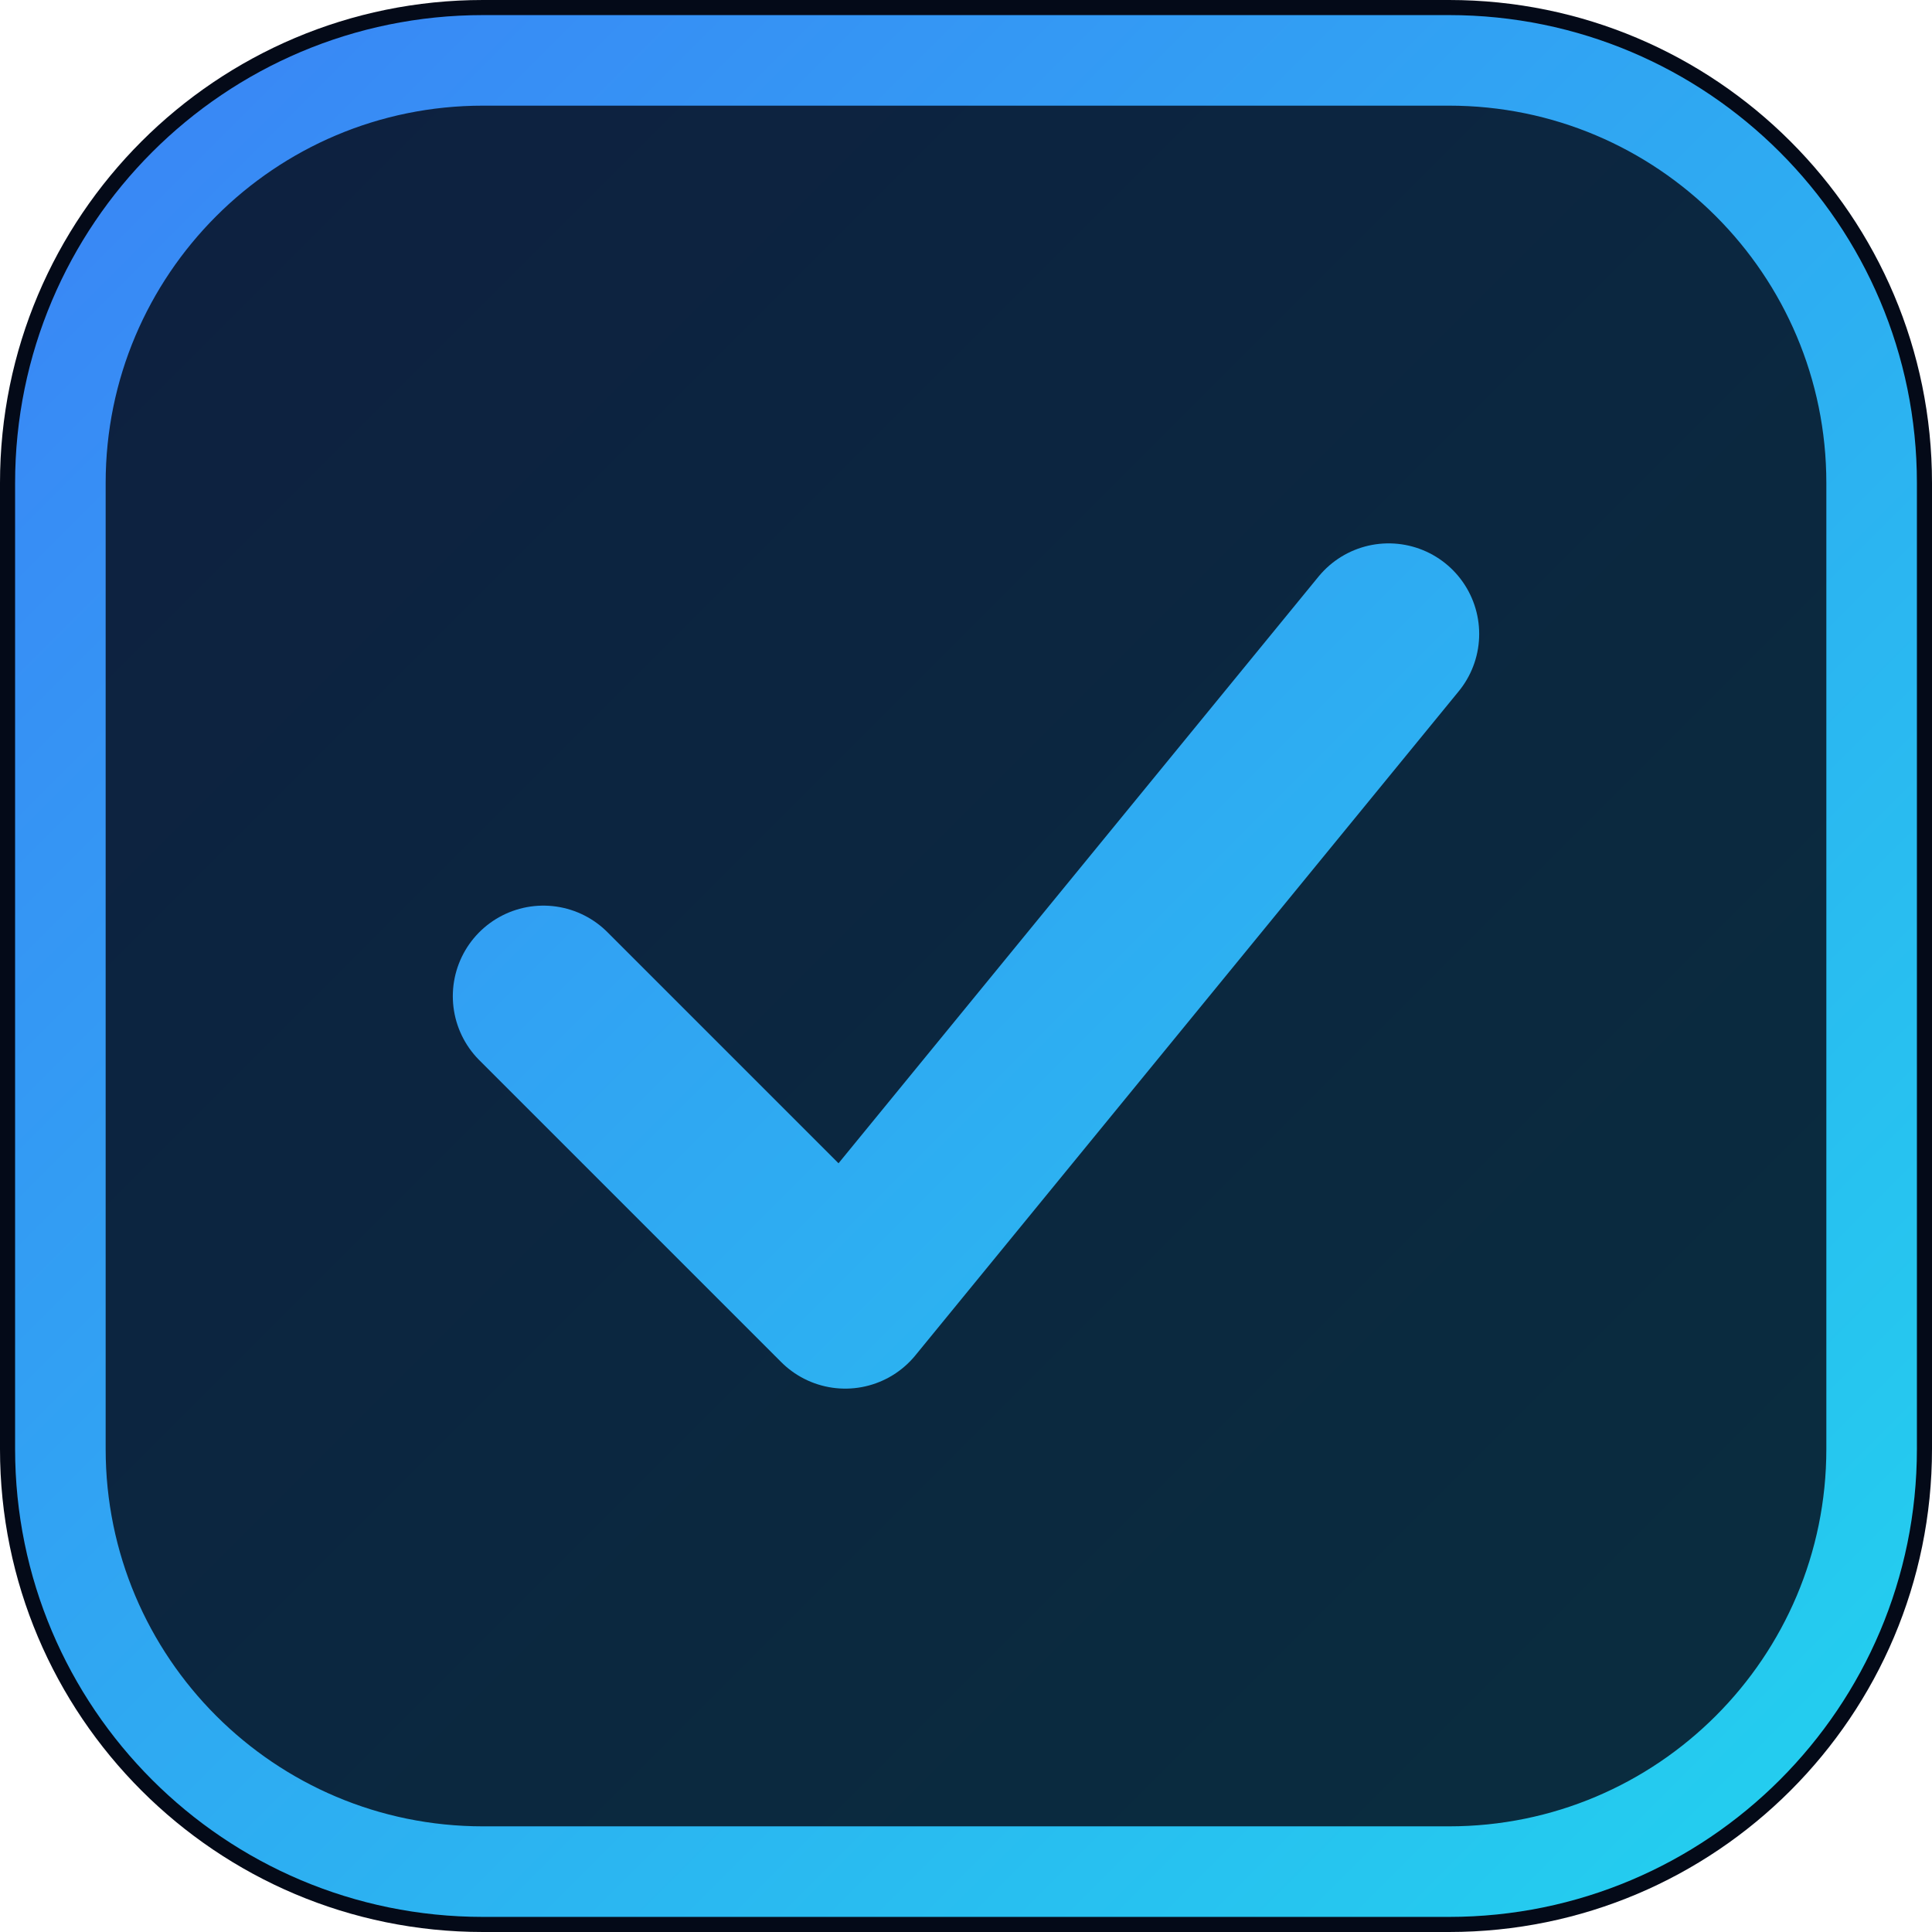
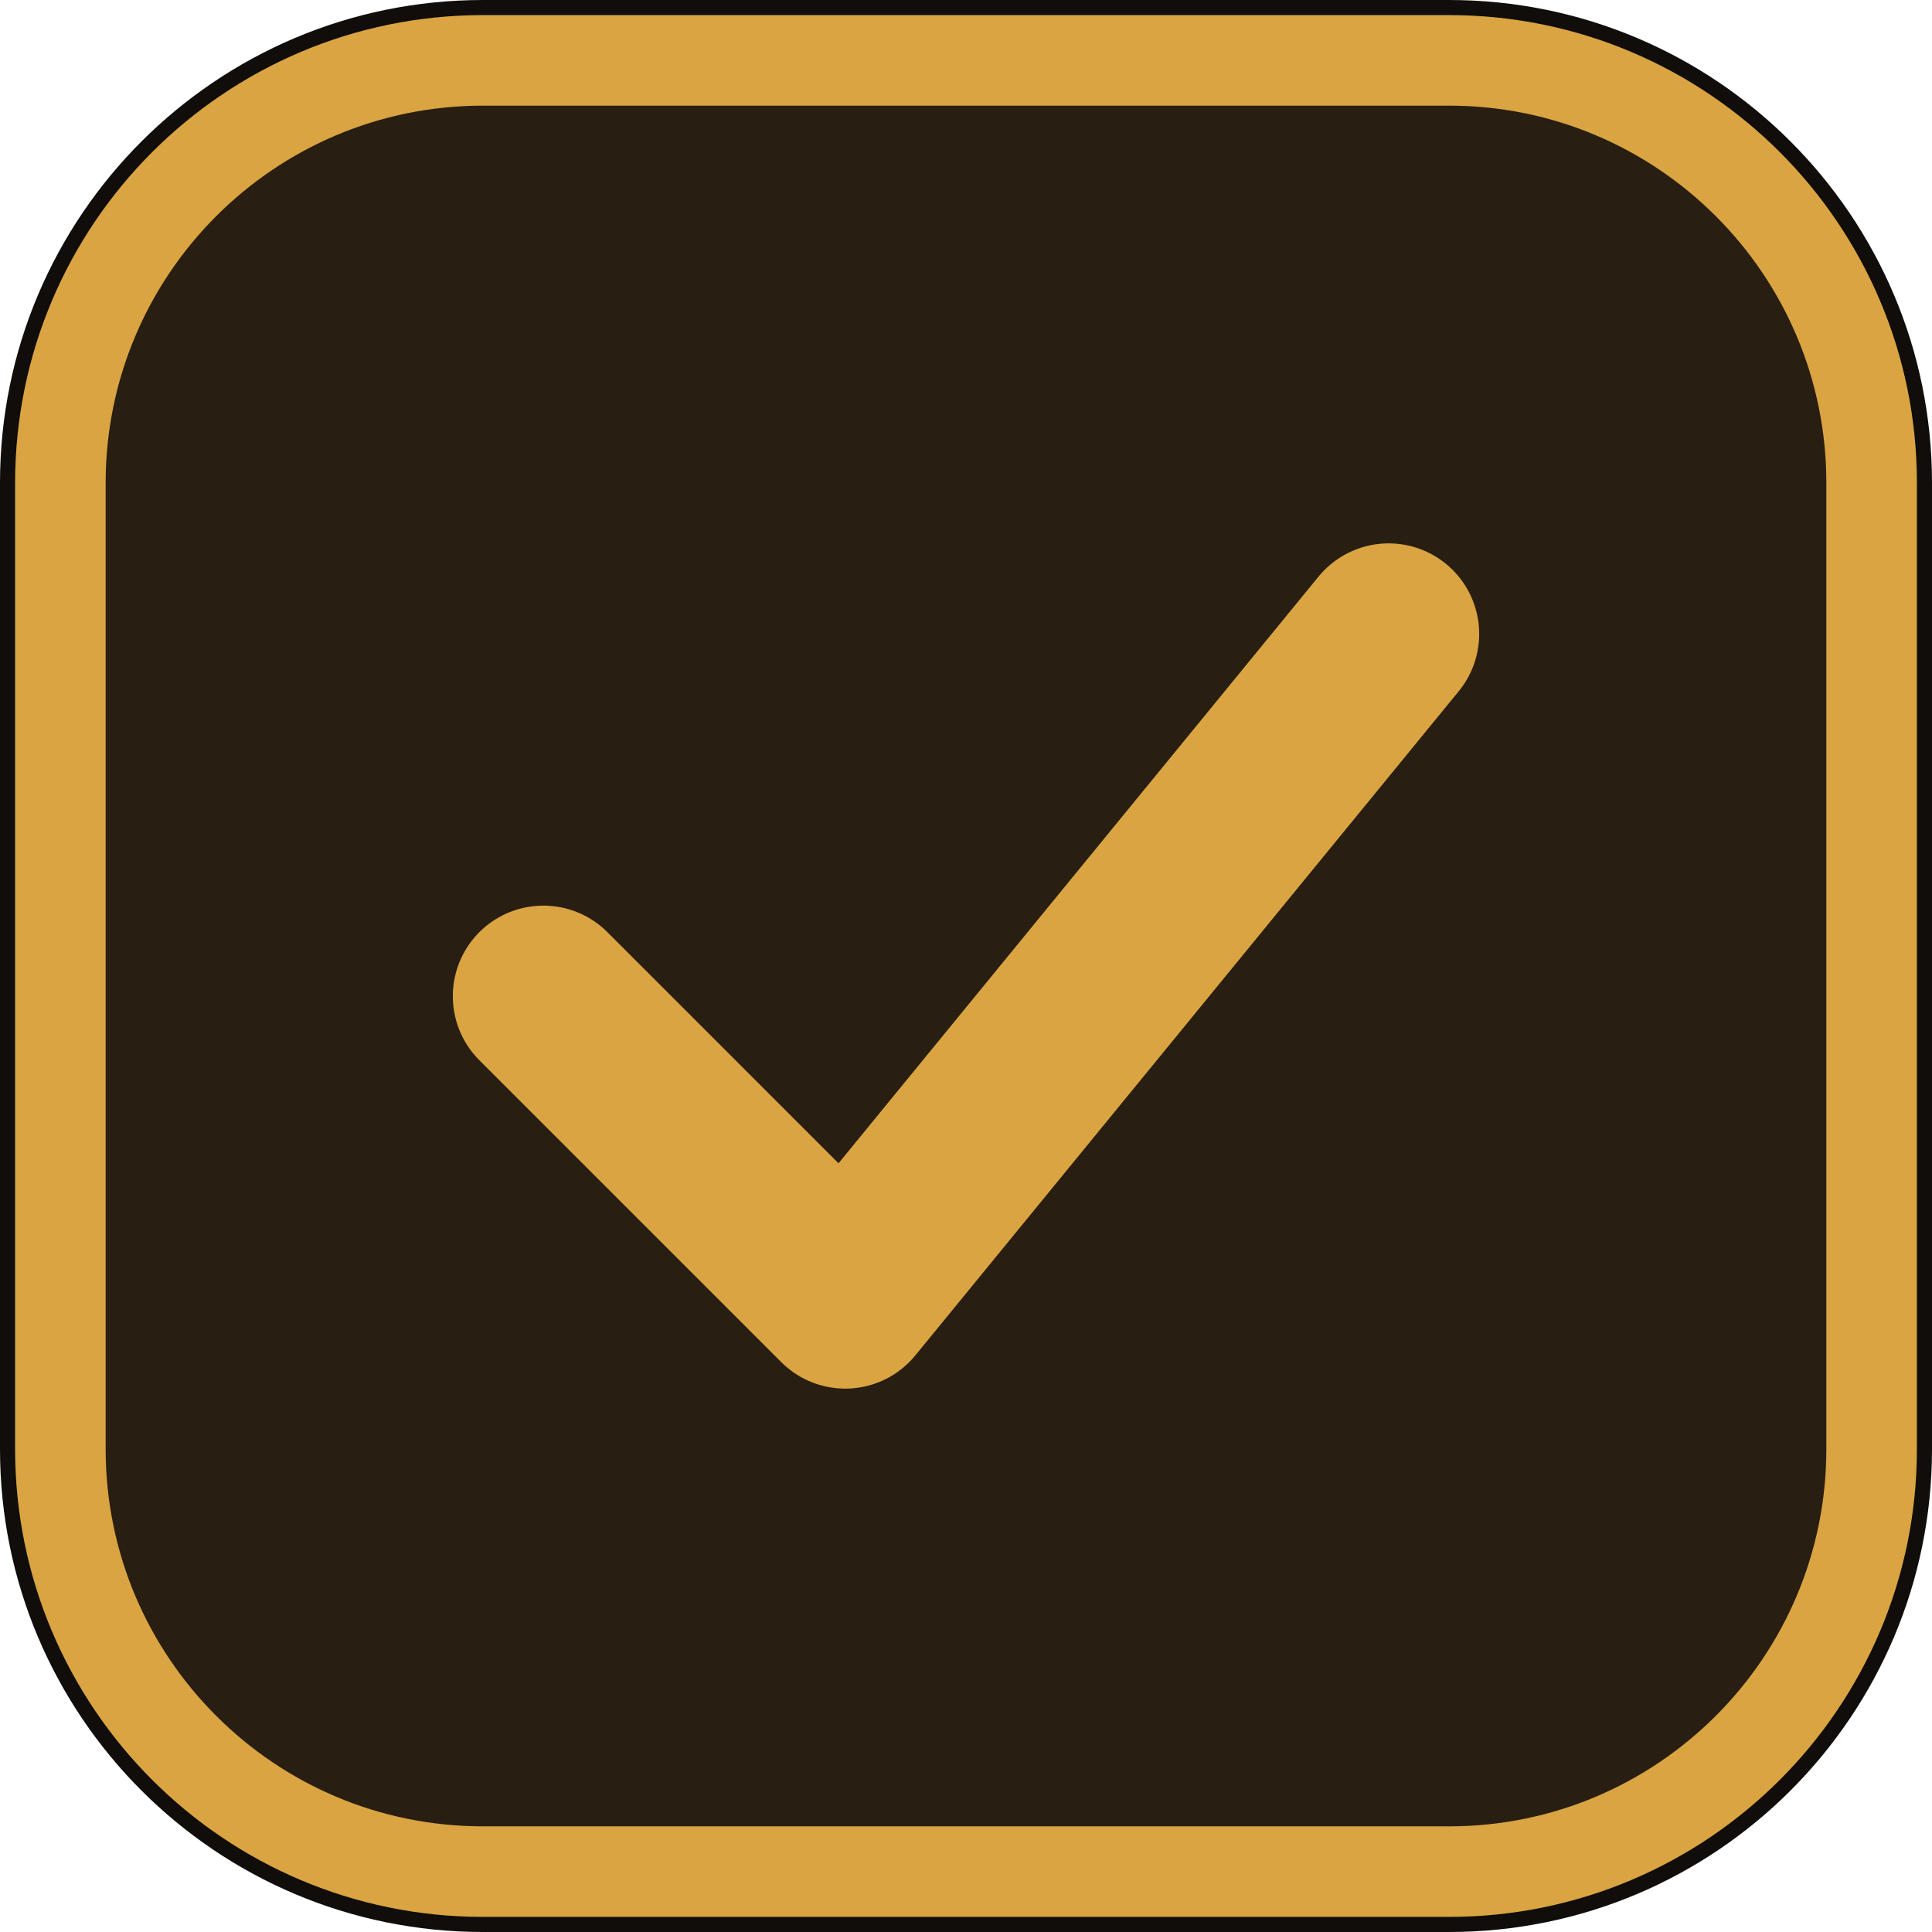
<svg xmlns="http://www.w3.org/2000/svg" width="32" height="32" viewBox="0 0 32 32" fill="none">
-   <defs>
-     <linearGradient id="dvbg" x1="0" y1="0" x2="32" y2="32" gradientUnits="userSpaceOnUse">
-       <stop stop-color="#3B82F6" />
-       <stop offset="1" stop-color="#22D3EE" />
-     </linearGradient>
-   </defs>
-   <rect width="32" height="32" rx="8" fill="#040A18" />
-   <rect x="1" y="1" width="30" height="30" rx="7" fill="url(#dvbg)" opacity="0.18" />
-   <rect x="1" y="1" width="30" height="30" rx="7" stroke="url(#dvbg)" stroke-width="1.5" />
-   <path d="M9 16.5L14 21.5L23 10.5" stroke="url(#dvbg)" stroke-width="3" stroke-linecap="round" stroke-linejoin="round" />
+   <rect width="32" height="32" rx="8" fill="#100D0A" />
+   <rect x="1" y="1" width="30" height="30" rx="7" fill="#D9A441" opacity="0.12" />
+   <rect x="1" y="1" width="30" height="30" rx="7" stroke="#D9A441" stroke-width="1.5" />
+   <path d="M9 16.5L14 21.5L23 10.5" stroke="#D9A441" stroke-width="3" stroke-linecap="round" stroke-linejoin="round" />
</svg>
